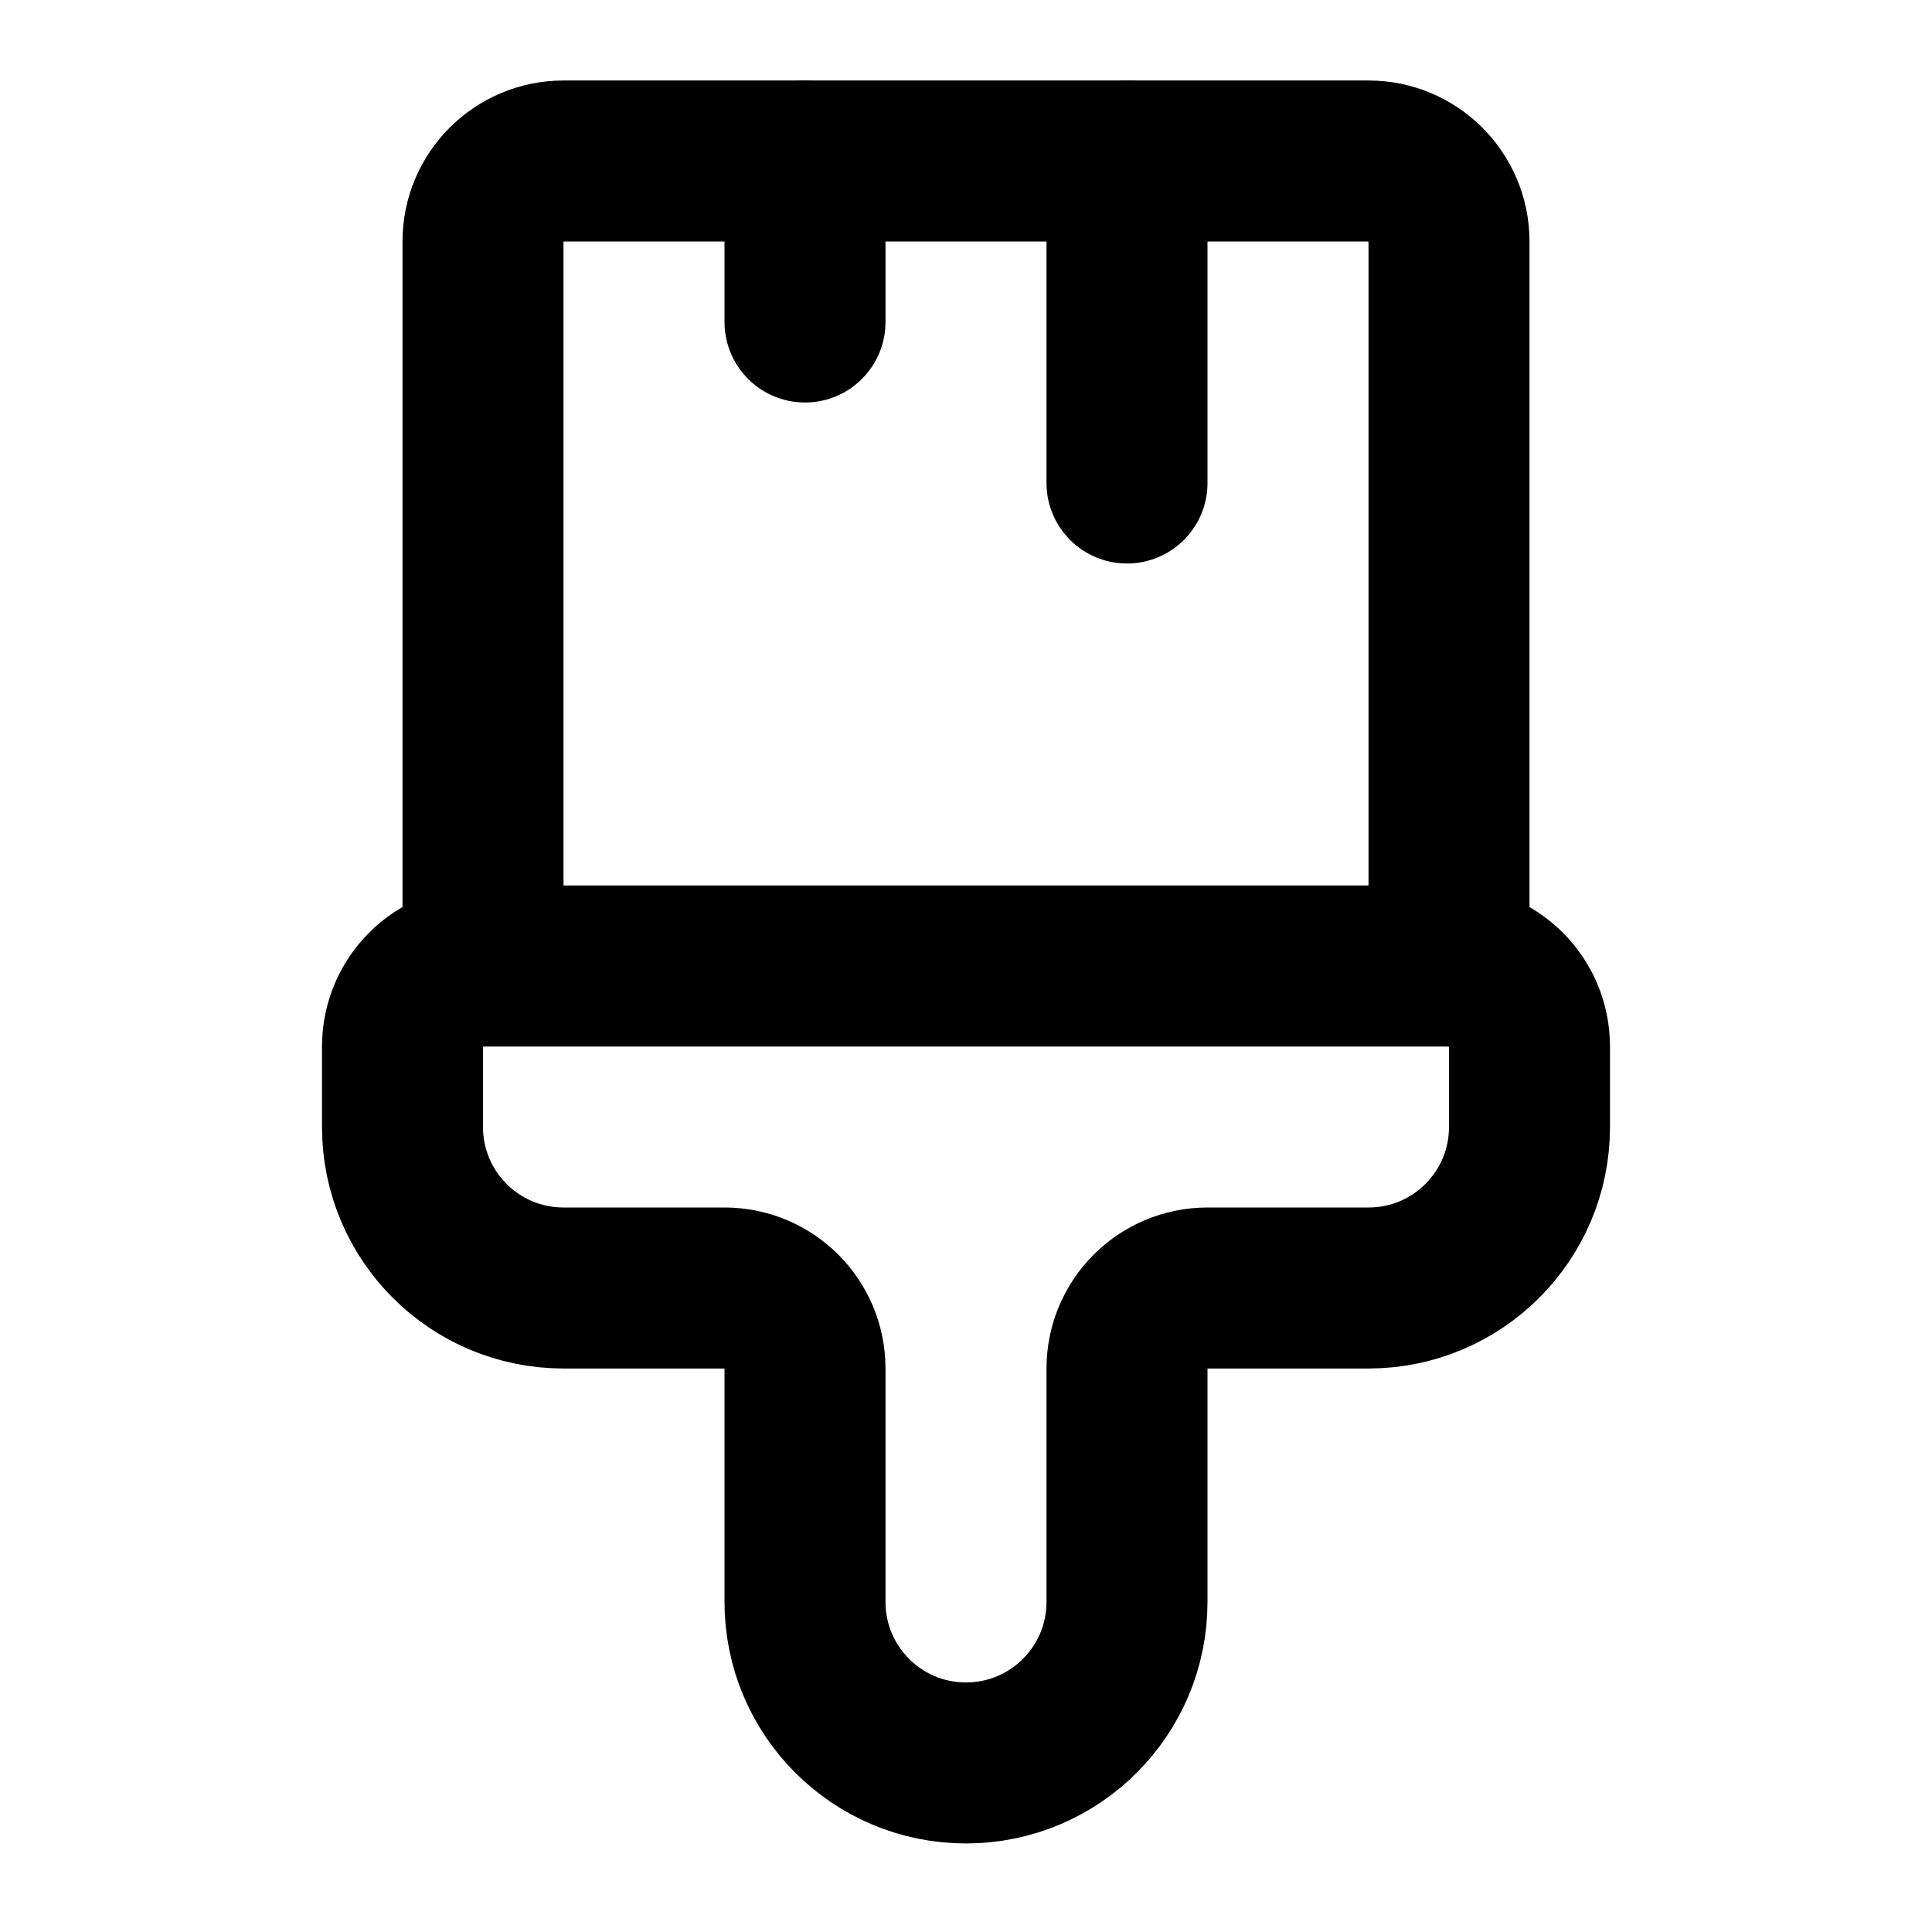
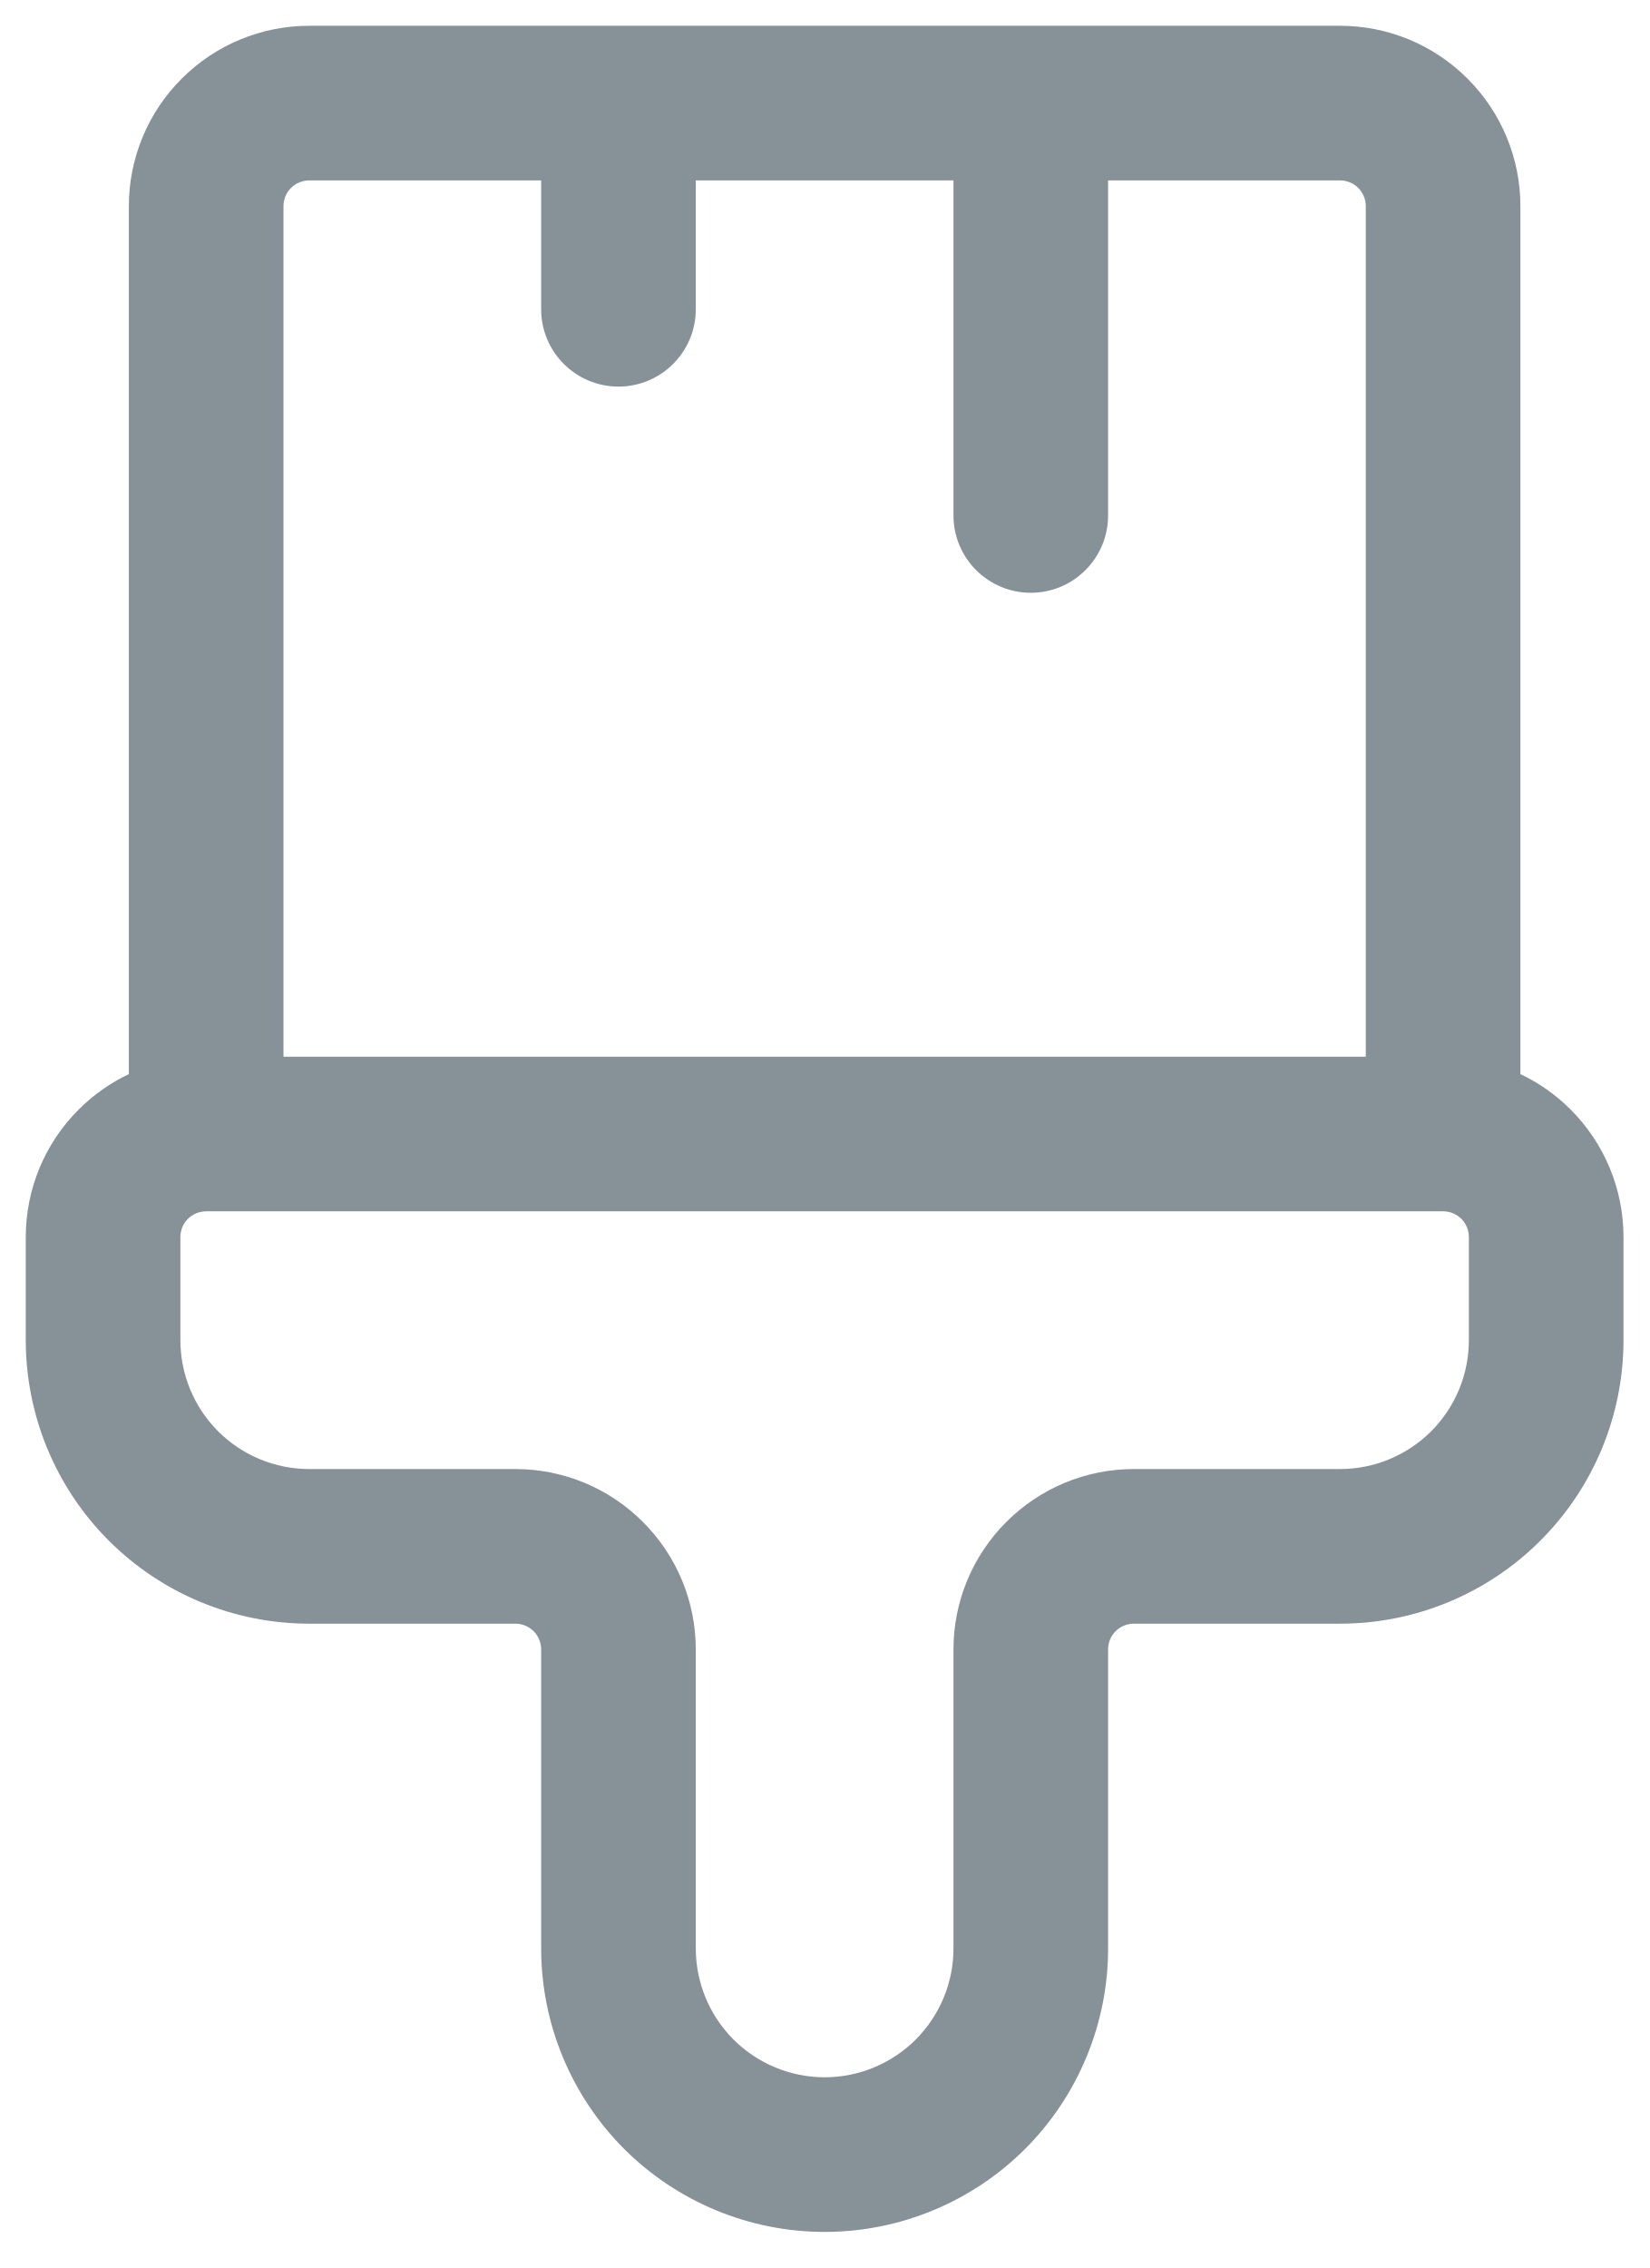
- <svg xmlns="http://www.w3.org/2000/svg" width="24" height="24" viewBox="0 0 24 24" fill="none" stroke="currentColor" stroke-width="2" stroke-linecap="round" stroke-linejoin="round" class="lucide lucide-paintbrush-vertical">
-   <path d="M10 2v2" />
-   <path d="M14 2v4" />
-   <path d="M17 2a1 1 0 0 1 1 1v9H6V3a1 1 0 0 1 1-1z" />
-   <path d="M6 12a1 1 0 0 0-1 1v1a2 2 0 0 0 2 2h2a1 1 0 0 1 1 1v2.9a2 2 0 1 0 4 0V17a1 1 0 0 1 1-1h2a2 2 0 0 0 2-2v-1a1 1 0 0 0-1-1" />
+ <svg xmlns="http://www.w3.org/2000/svg" width="16" height="22" viewBox="0 0 16 22" fill="none">
+   <path fill-rule="evenodd" clip-rule="evenodd" d="M3 1.75C2.934 1.75 2.87 1.776 2.823 1.823C2.776 1.87 2.75 1.934 2.75 2V10.25H13.25V2C13.25 1.934 13.224 1.87 13.177 1.823C13.13 1.776 13.066 1.75 13 1.75H10.75V5C10.75 5.414 10.414 5.75 10 5.75C9.586 5.75 9.25 5.414 9.25 5V1.75H6.75V3C6.75 3.414 6.414 3.75 6 3.75C5.586 3.75 5.25 3.414 5.25 3V1.75H3ZM3 0.25C2.536 0.25 2.091 0.434 1.763 0.763C1.434 1.091 1.25 1.536 1.25 2V10.419C1.071 10.504 0.906 10.62 0.763 10.763C0.434 11.091 0.25 11.536 0.25 12V13C0.25 13.729 0.54 14.429 1.055 14.944C1.571 15.46 2.271 15.75 3 15.75H5C5.066 15.75 5.13 15.776 5.177 15.823C5.224 15.87 5.25 15.934 5.25 16V18.9C5.25 19.629 5.54 20.329 6.055 20.845C6.571 21.36 7.271 21.65 8 21.65C8.729 21.65 9.429 21.36 9.945 20.845C10.46 20.329 10.75 19.629 10.75 18.9V16C10.75 15.934 10.776 15.87 10.823 15.823C10.87 15.776 10.934 15.75 11 15.75H13C13.729 15.75 14.429 15.46 14.944 14.944C15.46 14.429 15.75 13.729 15.75 13V12C15.75 11.536 15.566 11.091 15.237 10.763C15.095 10.62 14.929 10.504 14.75 10.419V2C14.75 1.536 14.566 1.091 14.237 0.763C13.909 0.434 13.464 0.25 13 0.25H3ZM2 11.75C1.934 11.75 1.87 11.776 1.823 11.823C1.776 11.87 1.75 11.934 1.75 12V13C1.75 13.332 1.882 13.649 2.116 13.884C2.351 14.118 2.668 14.25 3 14.25H5C5.464 14.25 5.909 14.434 6.237 14.763C6.566 15.091 6.75 15.536 6.75 16V18.9C6.75 19.232 6.882 19.549 7.116 19.784C7.351 20.018 7.668 20.15 8 20.15C8.332 20.15 8.649 20.018 8.884 19.784C9.118 19.549 9.25 19.232 9.25 18.9V16C9.25 15.536 9.434 15.091 9.763 14.763C10.091 14.434 10.536 14.25 11 14.25H13C13.332 14.25 13.649 14.118 13.884 13.884C14.118 13.649 14.25 13.332 14.25 13V12C14.25 11.934 14.224 11.87 14.177 11.823C14.13 11.776 14.066 11.75 14 11.75H2Z" fill="#869198" />
</svg>
